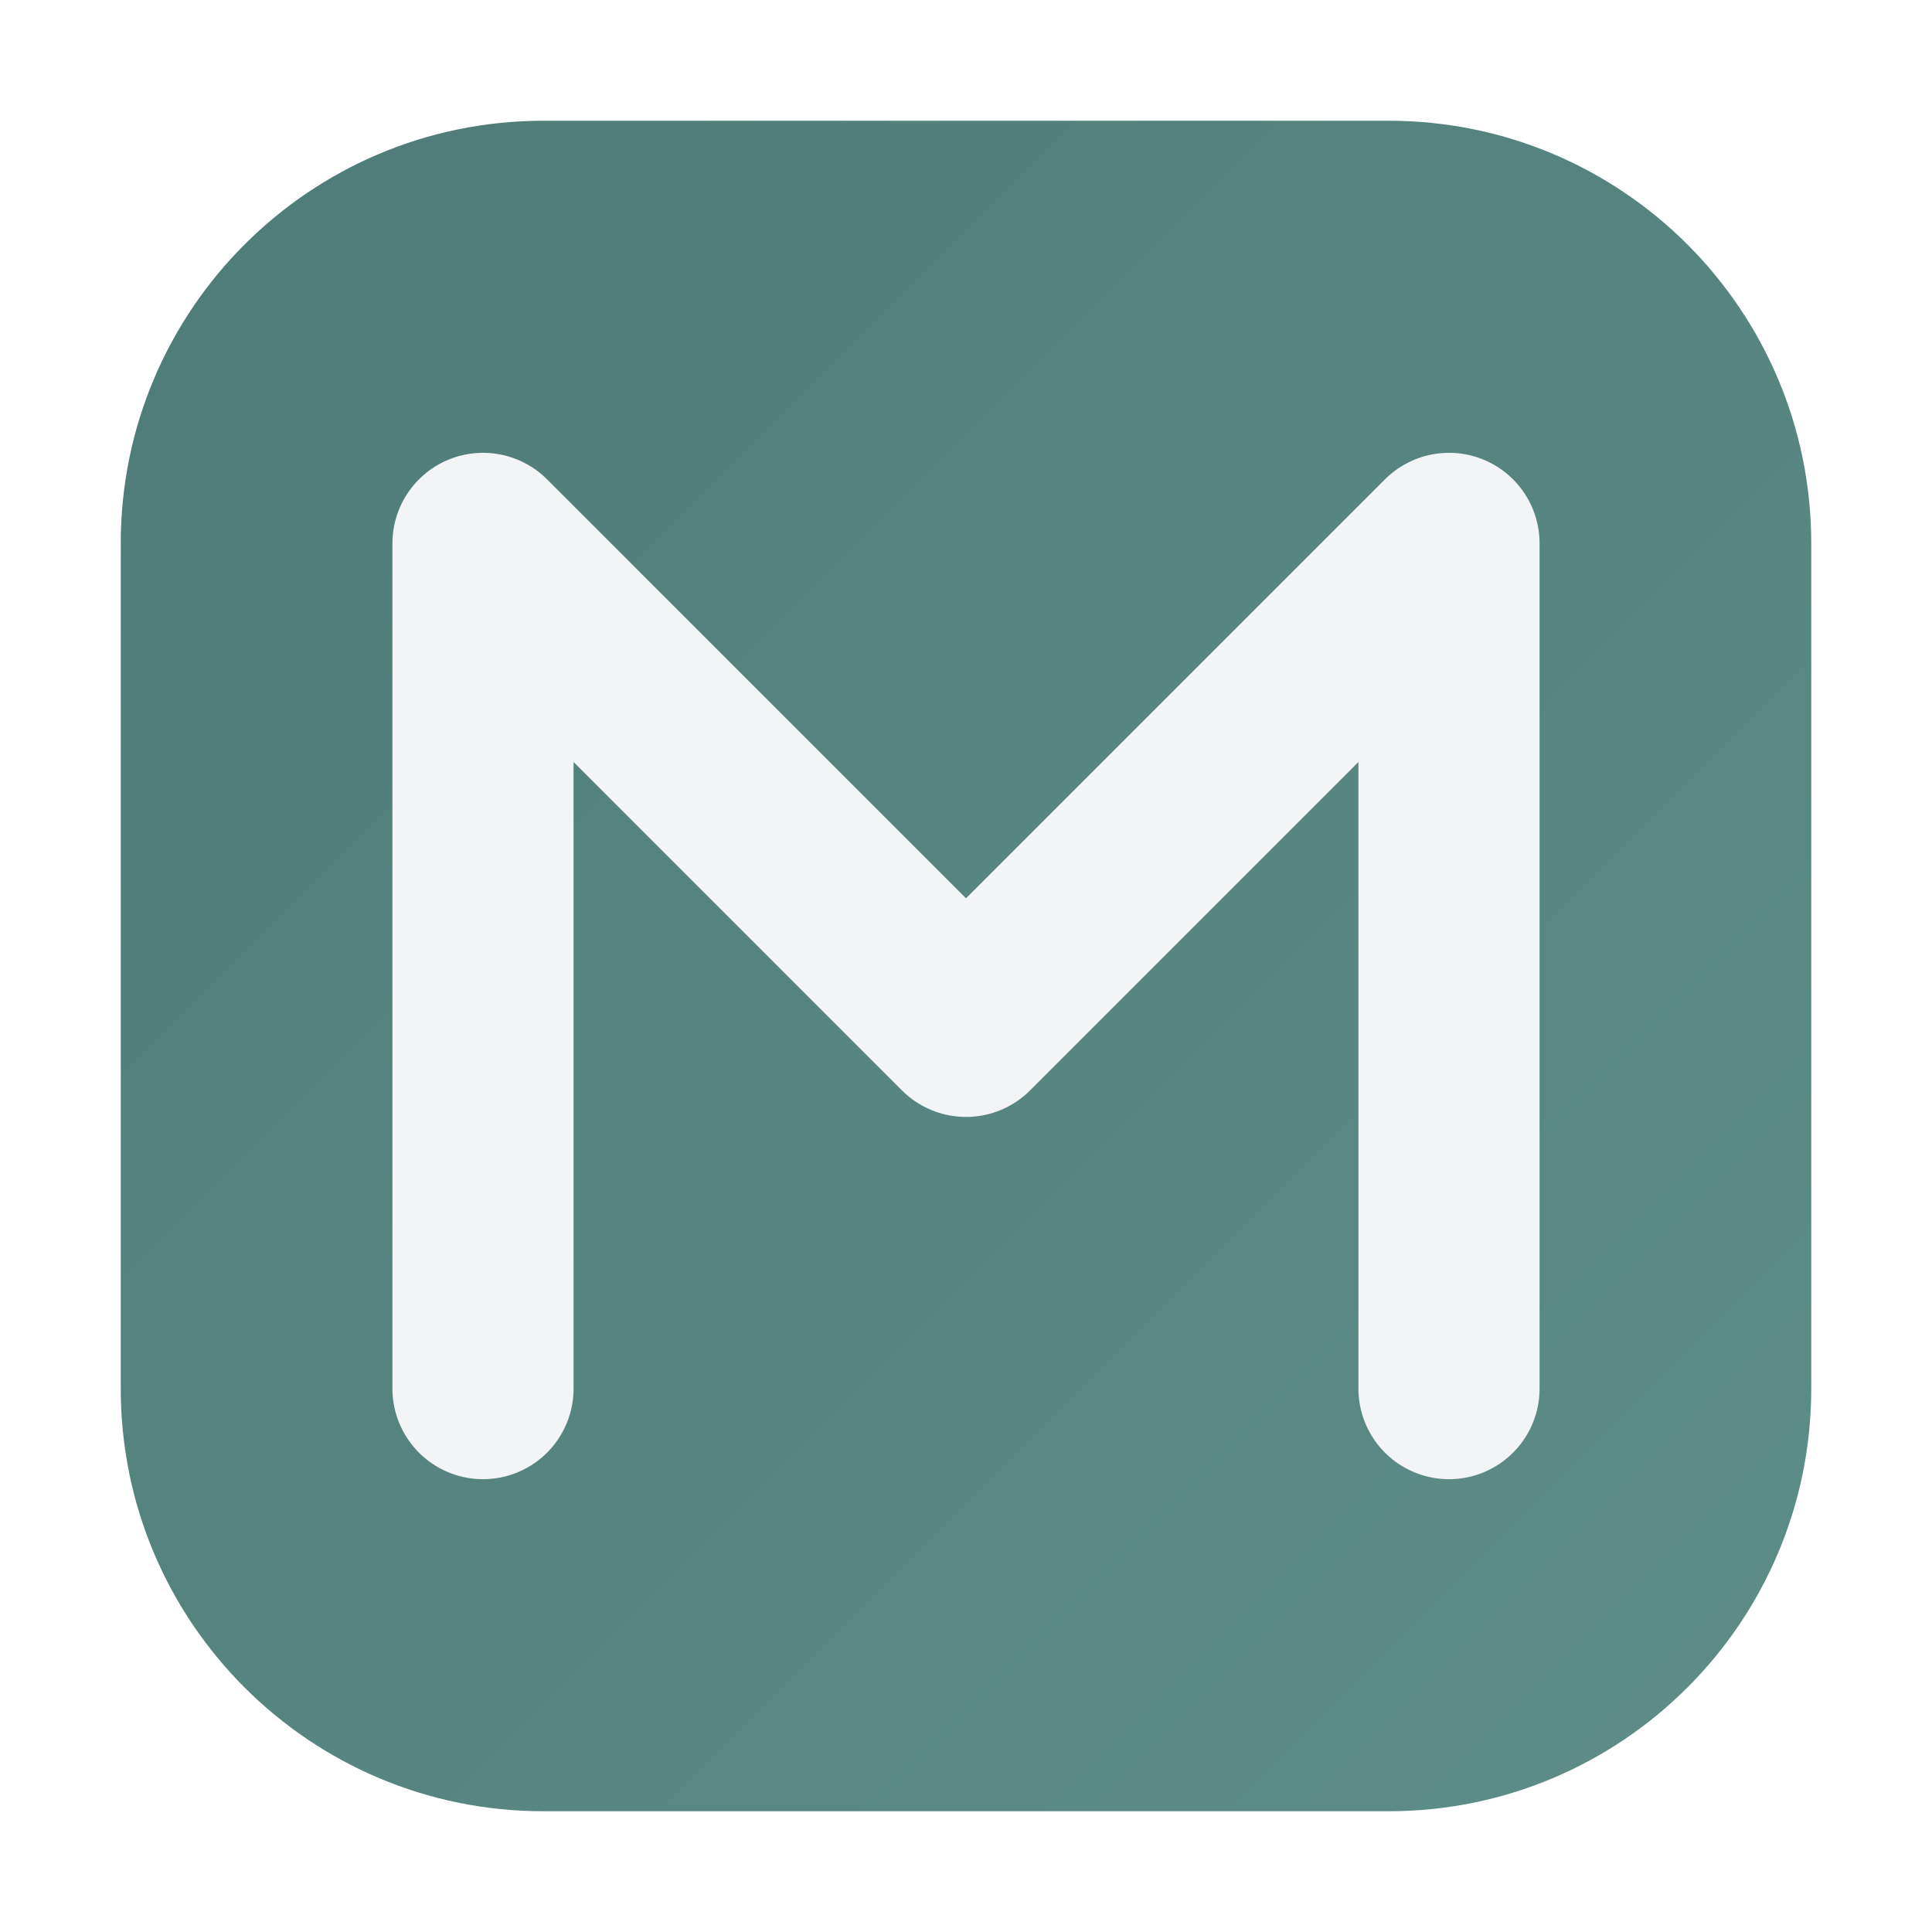
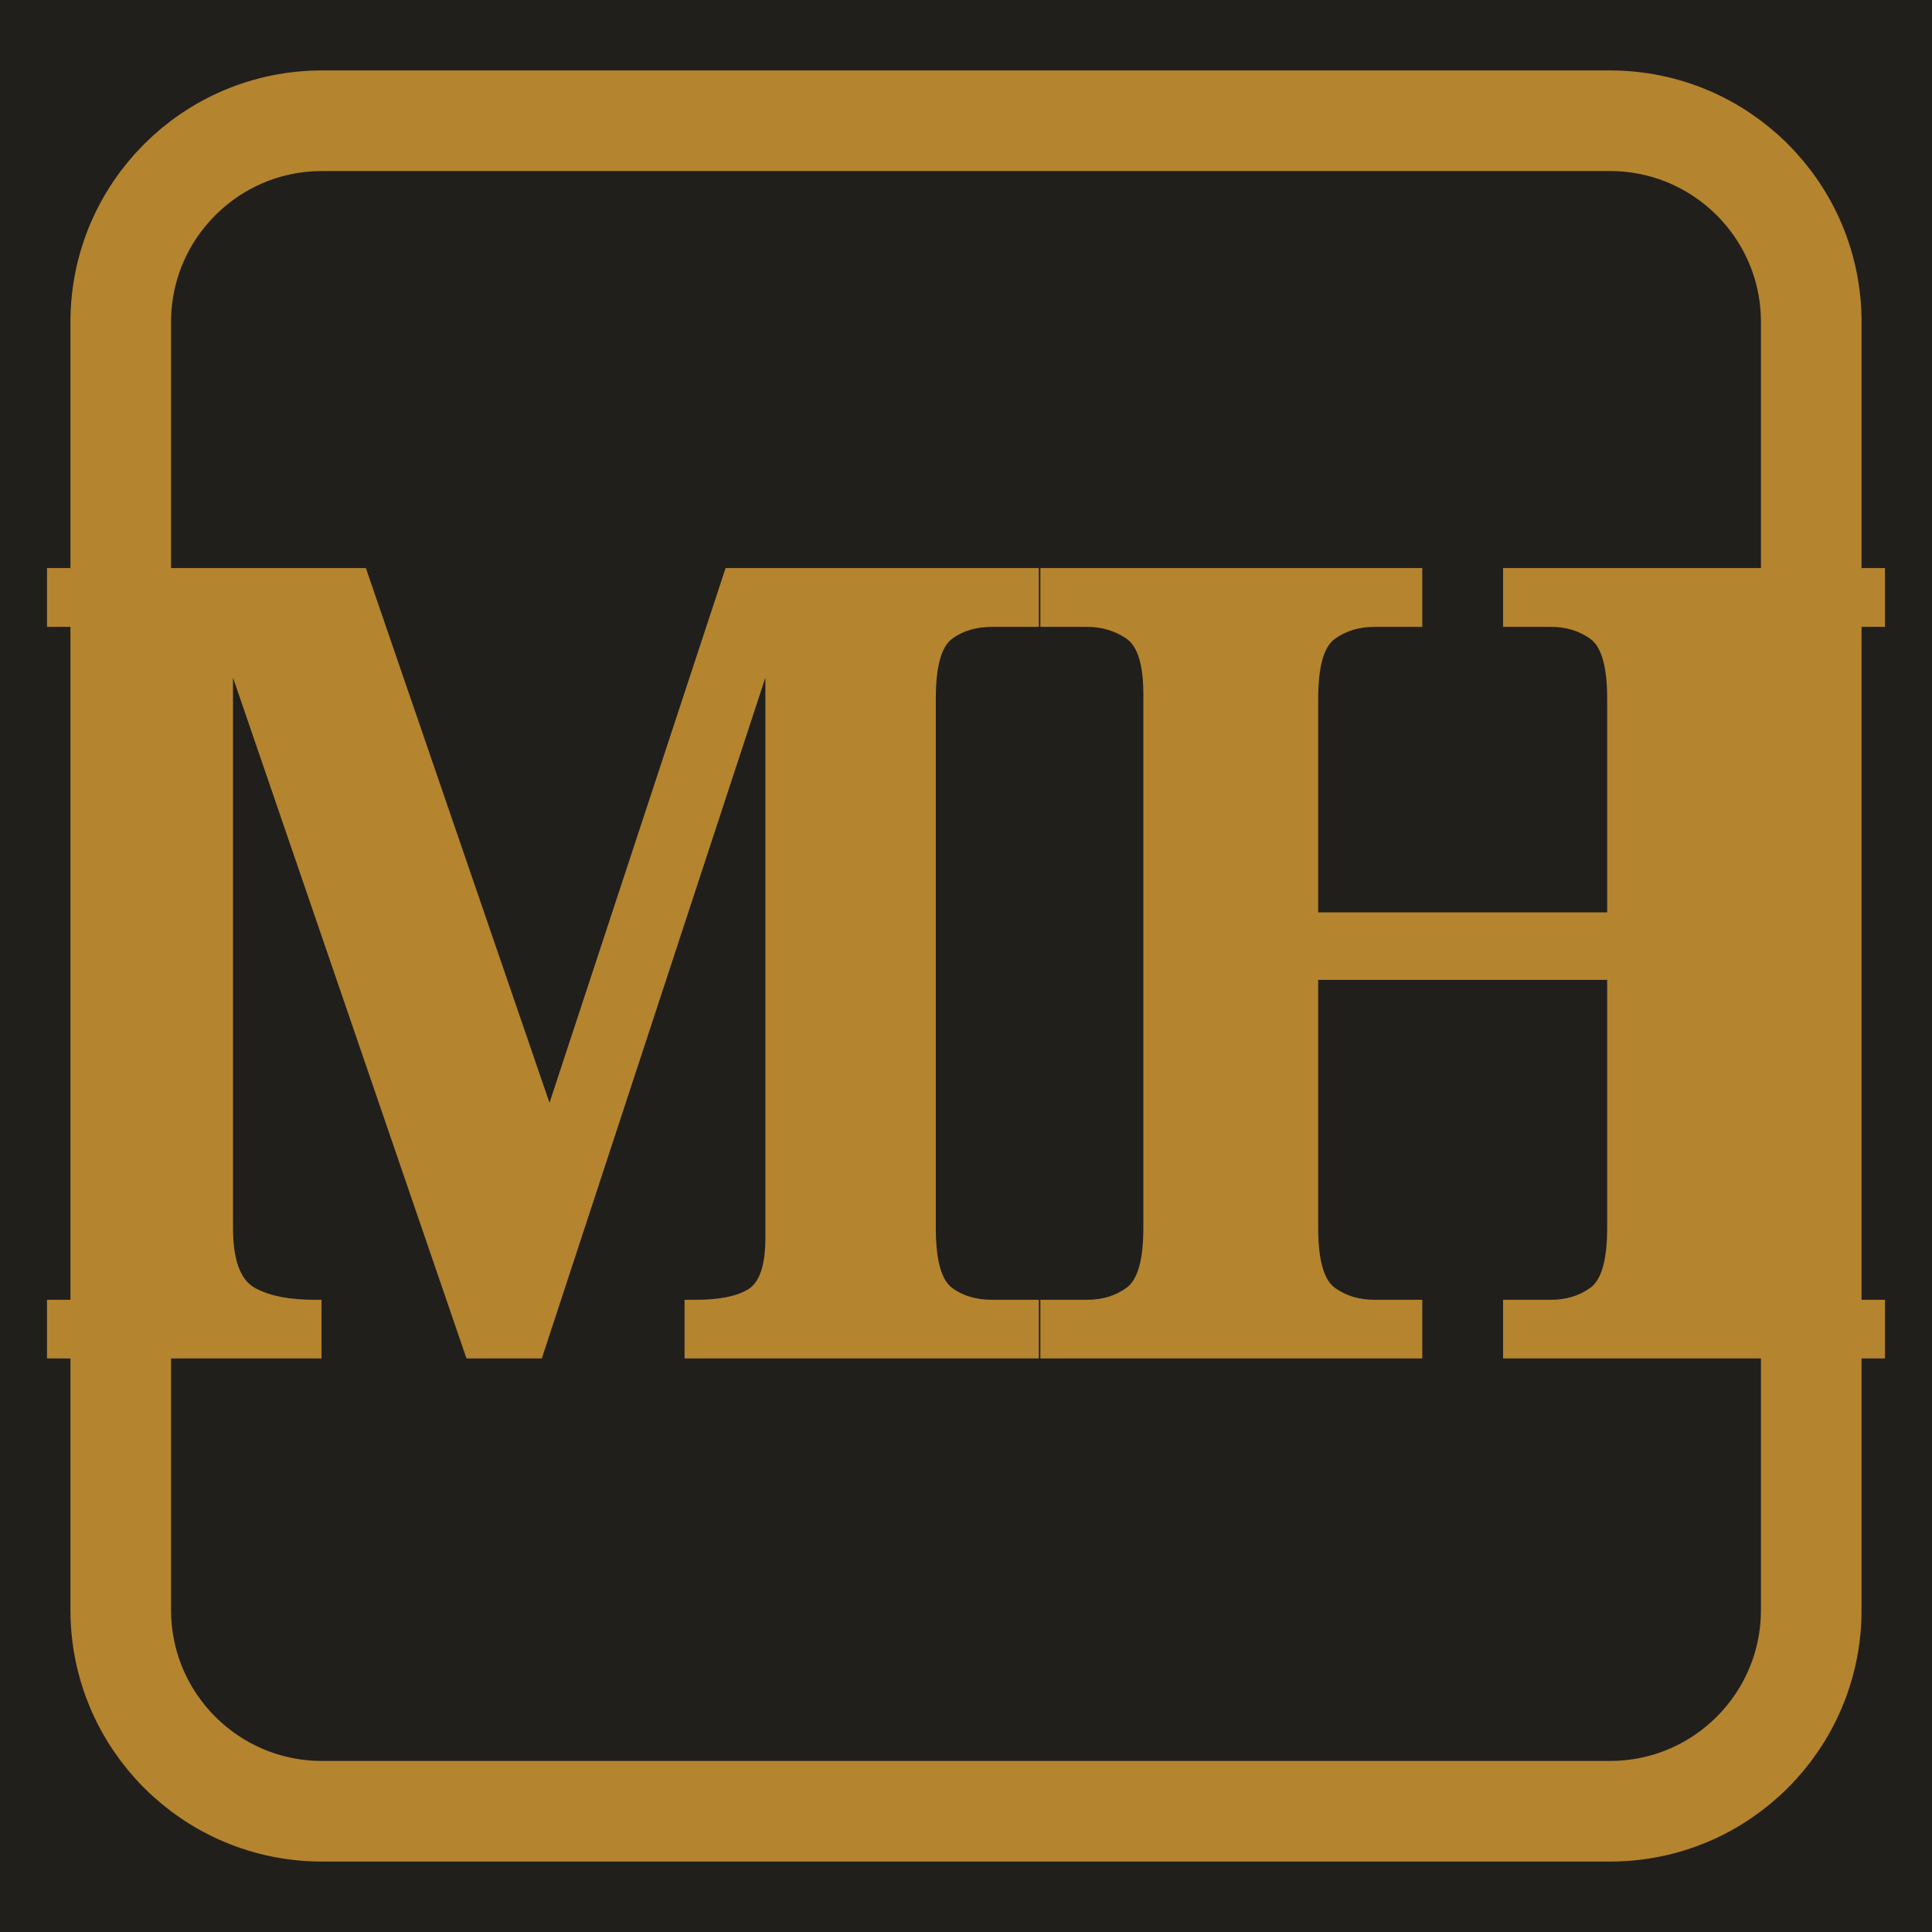
- <svg xmlns="http://www.w3.org/2000/svg" viewBox="0 0 64 64" role="img" aria-label="Mezbaul favicon">
-   <defs>
-     <linearGradient id="bg" x1="0" y1="0" x2="64" y2="64" gradientUnits="userSpaceOnUse">
-       <stop offset="0" stop-color="#4d7a76" />
-       <stop offset="1" stop-color="#5f8f8a" />
-     </linearGradient>
-   </defs>
-   <rect x="4" y="4" width="56" height="56" rx="14" fill="url(#bg)" />
-   <path d="M16 46V18L32 34L48 18V46" fill="none" stroke="#F3F4F6" stroke-width="6" stroke-linecap="round" stroke-linejoin="round" />
+ <svg xmlns="http://www.w3.org/2000/svg" viewBox="0 0 192 192" role="img" aria-label="Mezbaul Haque favicon">
+   <rect width="192" height="192" fill="#211f1c" />
+   <rect x="12" y="12" width="168" height="168" fill="none" stroke="#b5842f" stroke-width="10" rx="20" />
+   <text x="96" y="135" font-family="'Playfair Display', Georgia, serif" font-size="110" font-weight="700" fill="#b5842f" text-anchor="middle" letter-spacing="-6">MH</text>
</svg>
